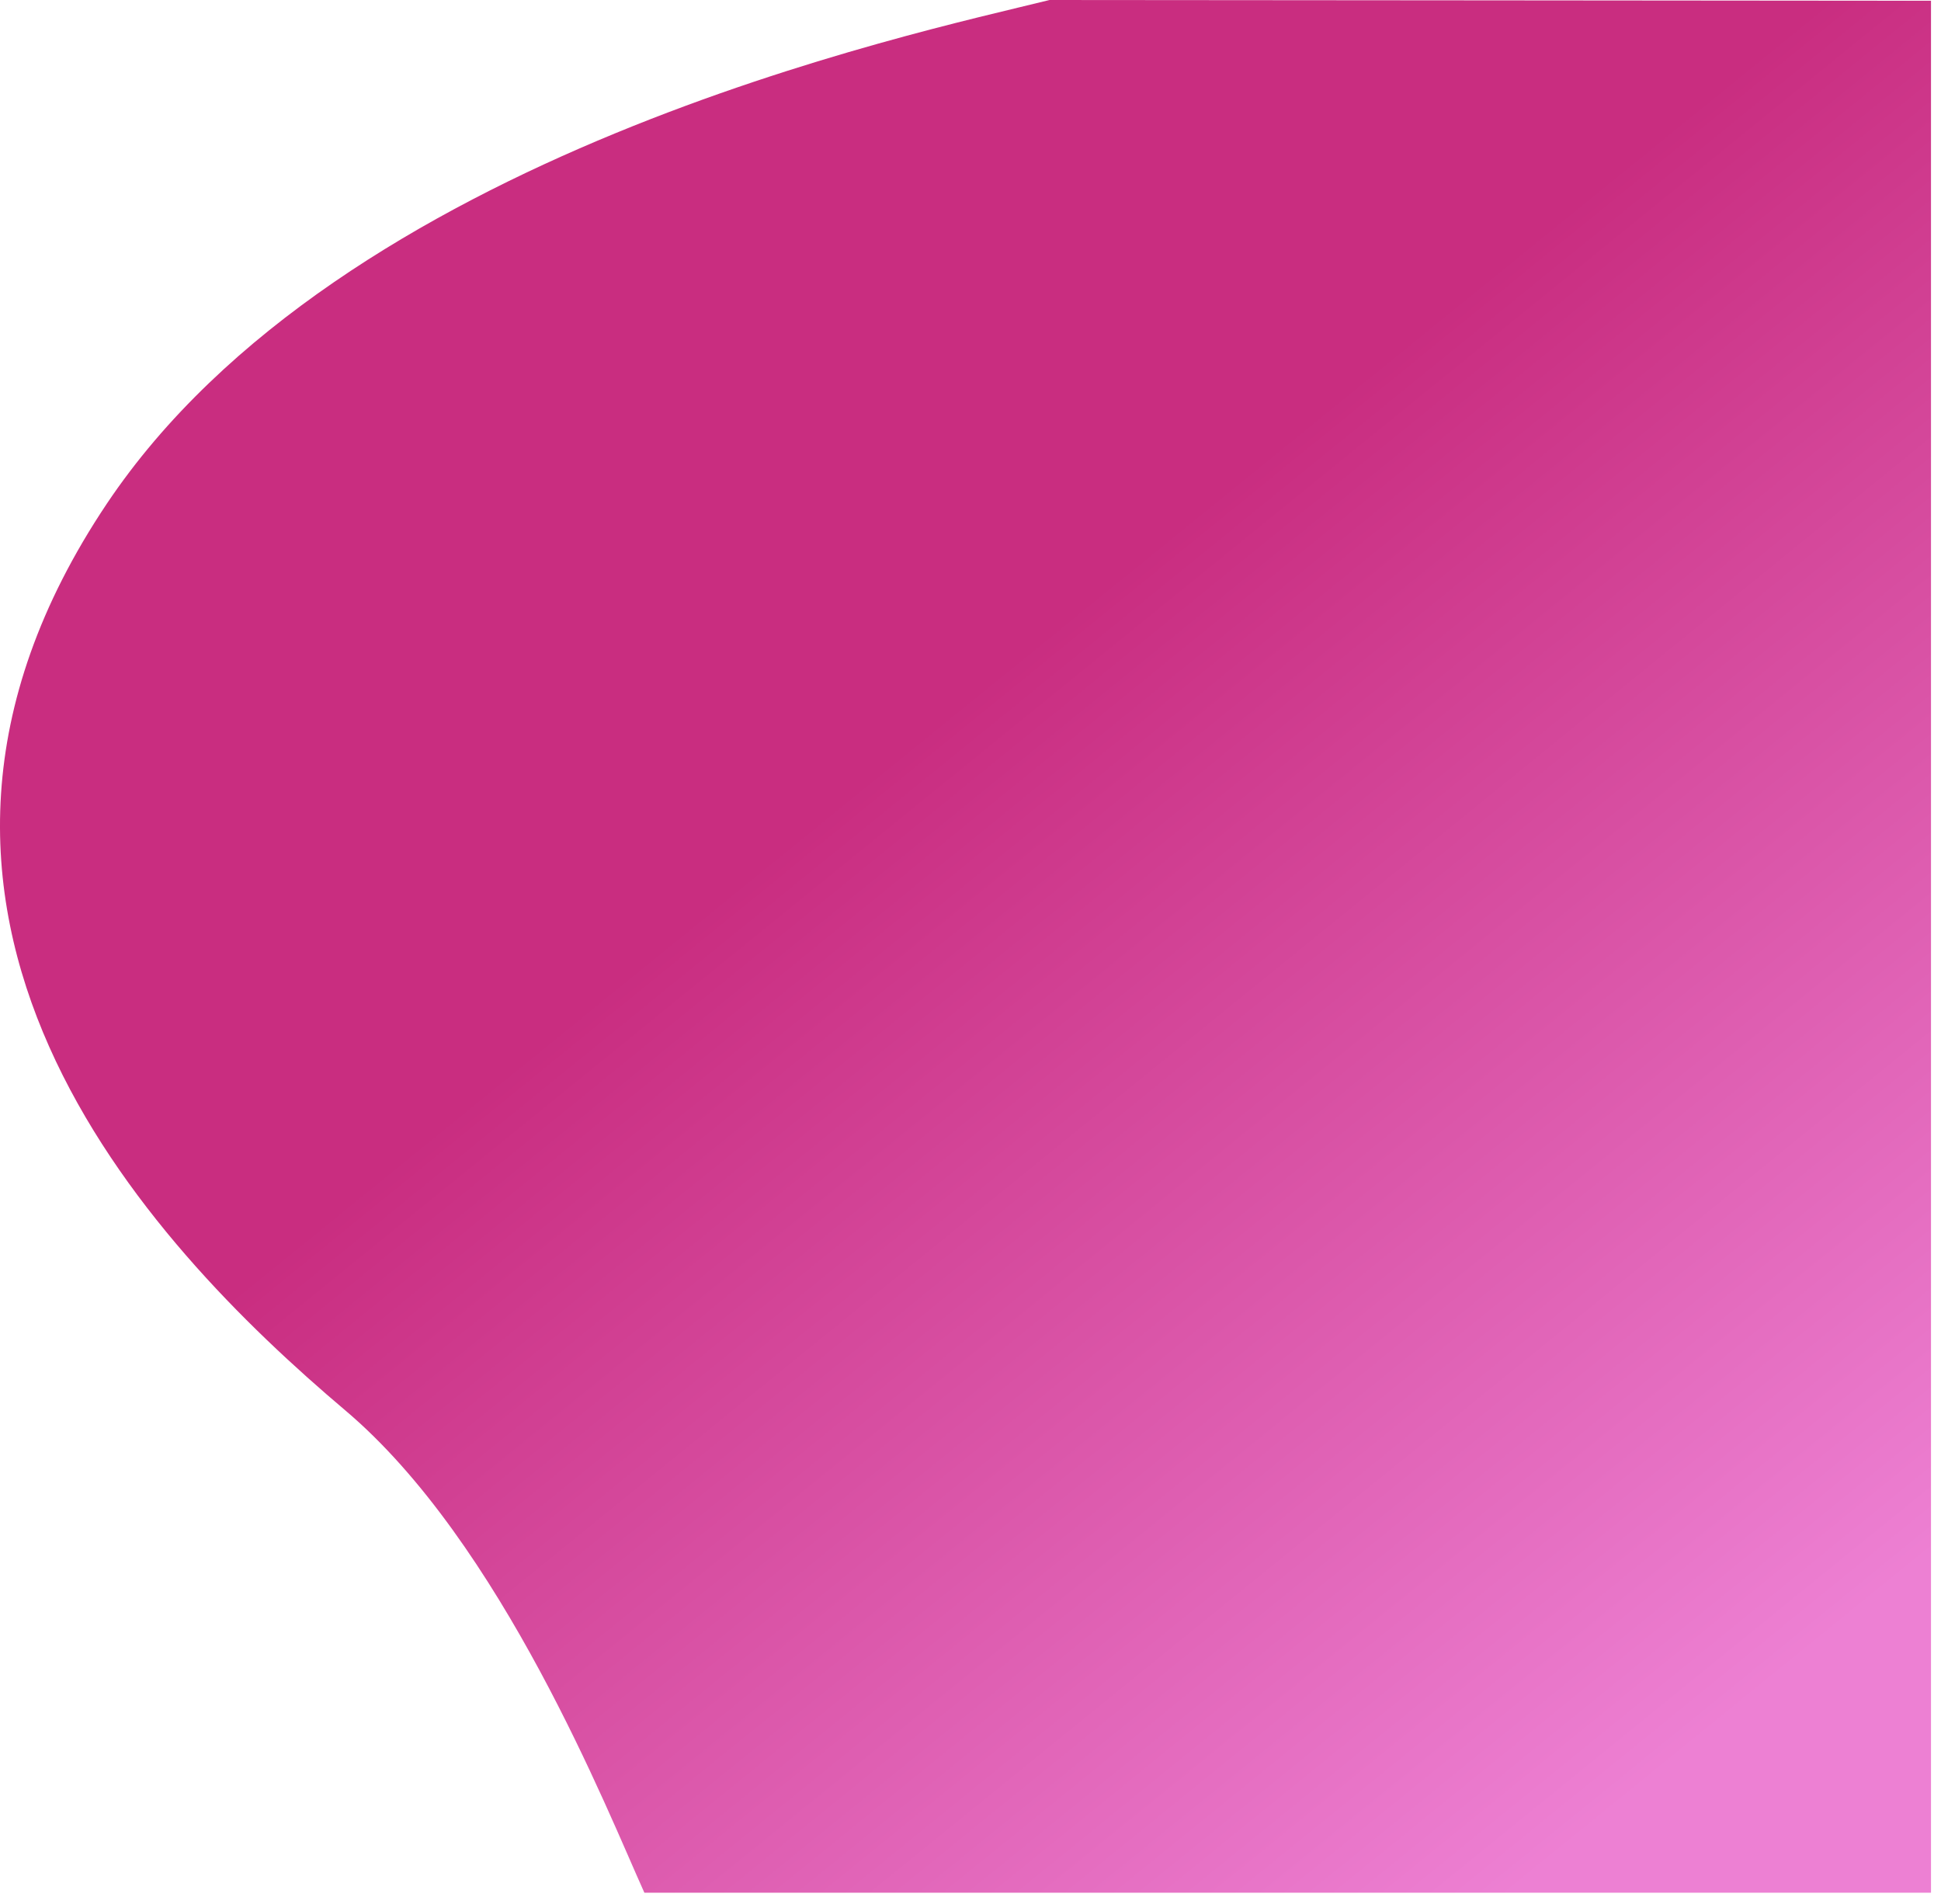
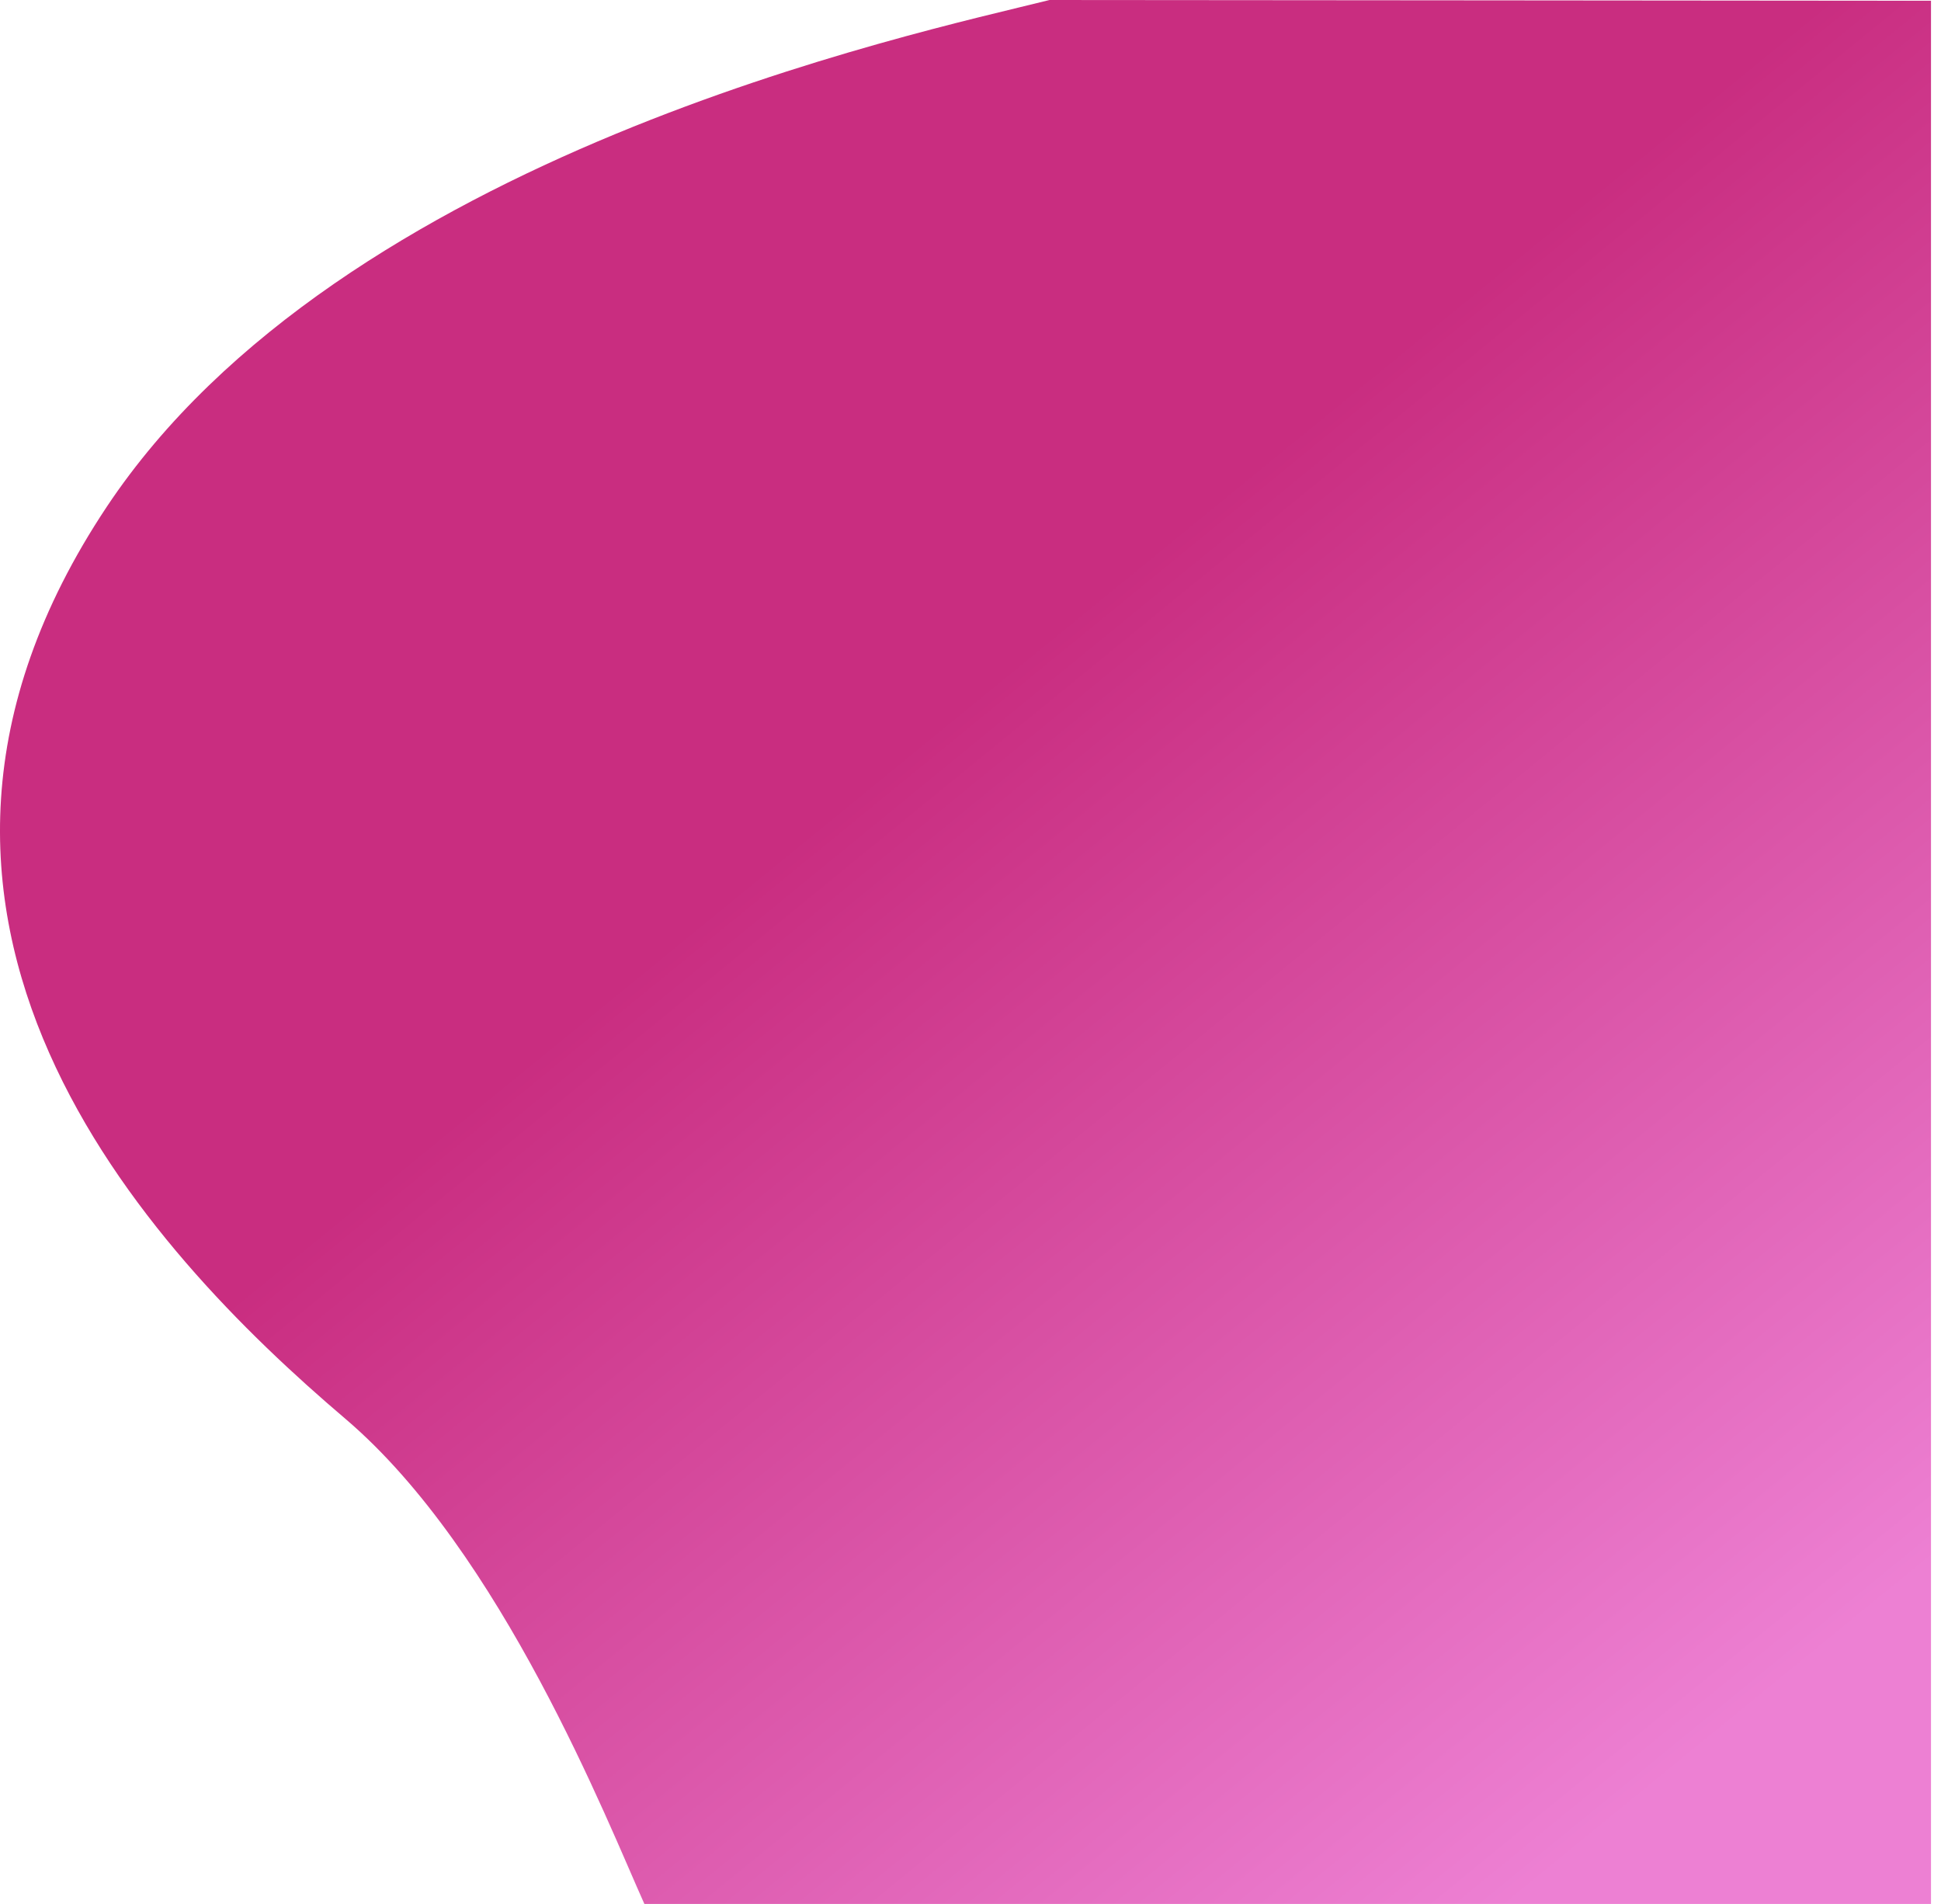
<svg xmlns="http://www.w3.org/2000/svg" width="104" height="102" viewBox="0 0 104 102" fill="none">
-   <path d="M103.464 101.399H34.527C34.524 101.393 34.521 101.386 34.518 101.38C32.559 97.054 26.882 82.643 18.5 75.558C7.85 66.555 -8.888 48.81 5.719 26.992C18.27 8.247 49.01 1.793 56.156 0.019C56.182 0.013 56.209 0.007 56.234 -1.52588e-05L79.652 0.019L103.464 0.04V0.351V0.701V1.07V1.46V1.876V2.327V2.827V3.4V4.12V97.28V97.999V98.572V99.072V99.523V99.939V100.33V100.698V101.048V101.383V101.399Z" fill="url(#paint0_linear)" />
+   <path d="M103.464 102H34.527C34.524 101.994 34.521 101.987 34.518 101.981C32.559 97.629 26.882 83.133 18.5 76.005C7.85 66.95 -8.888 49.099 5.719 27.152C18.27 8.296 49.01 1.804 56.156 0.019C56.182 0.013 56.209 0.007 56.234 0L79.652 0.019L103.464 0.04V0.353V0.706V1.076V1.469V1.887V2.341V2.844V3.421V4.144V97.856V98.58V99.156V99.659V100.113V100.532V100.925V101.295V101.647V101.984V102Z" fill="url(#paint0_linear)" />
  <defs>
-     <linearGradient id="paint0_linear" x1="30.879" y1="3.664" x2="99.455" y2="88.111" gradientUnits="userSpaceOnUse">
+     <linearGradient id="paint0_linear" x1="30.879" y1="3.686" x2="99.944" y2="88.234" gradientUnits="userSpaceOnUse">
      <stop stop-color="#C92D80" />
      <stop offset="0.068" stop-color="#C92D80" />
      <stop offset="0.361" stop-color="#C92D80" />
      <stop offset="0.989" stop-color="#ED80D3" />
      <stop offset="0.99" stop-color="#ED80D3" />
      <stop offset="1" stop-color="#ED80D3" />
    </linearGradient>
  </defs>
</svg>
